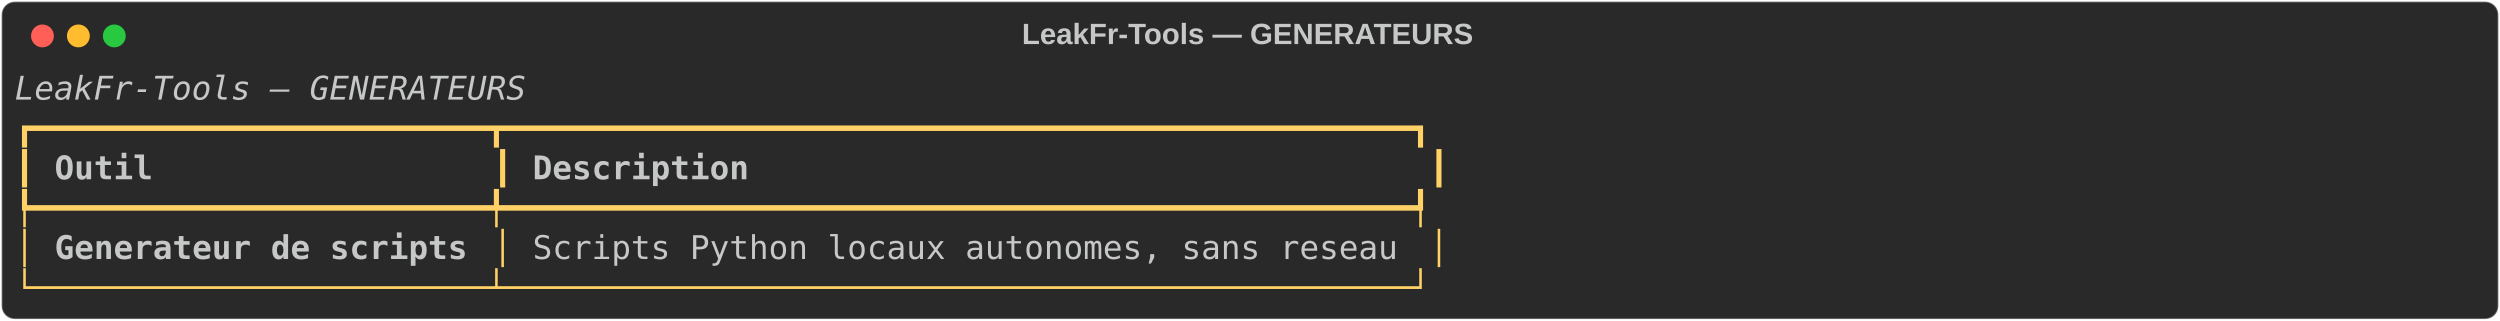
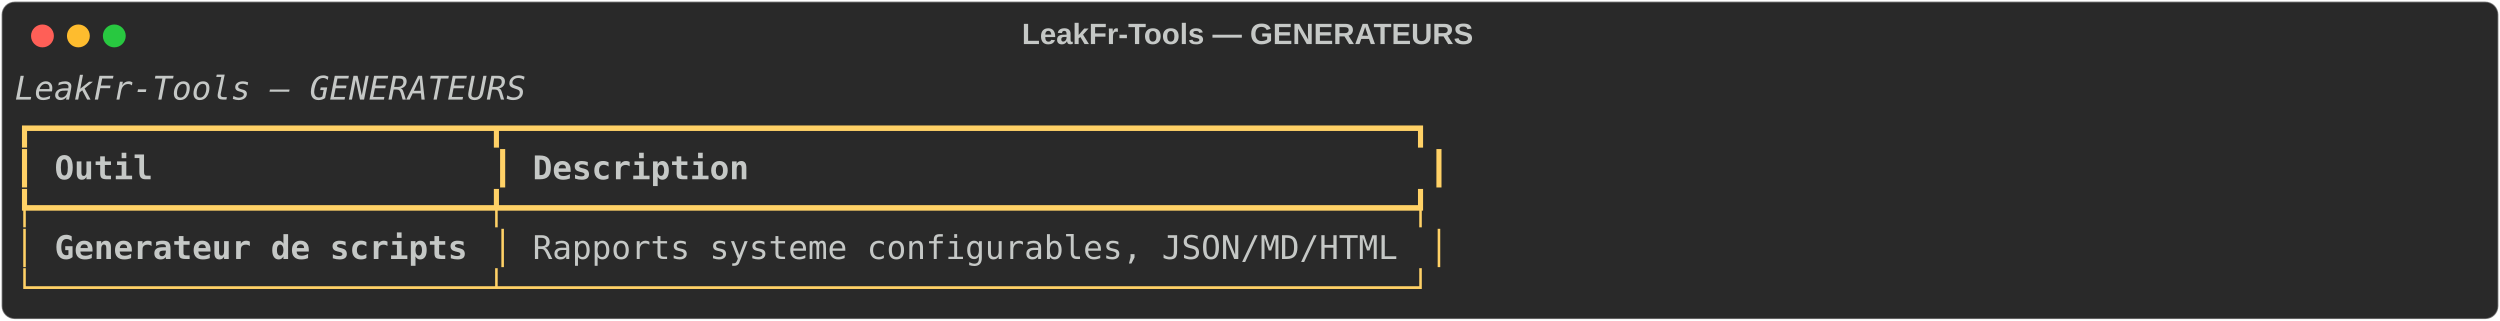
<svg xmlns="http://www.w3.org/2000/svg" class="rich-terminal" viewBox="0 0 1531 196.4">
  <style>

    @font-face {
        font-family: "Fira Code";
        src: local("FiraCode-Regular"),
                url("https://cdnjs.cloudflare.com/ajax/libs/firacode/6.2.0/woff2/FiraCode-Regular.woff2") format("woff2"),
                url("https://cdnjs.cloudflare.com/ajax/libs/firacode/6.2.0/woff/FiraCode-Regular.woff") format("woff");
        font-style: normal;
        font-weight: 400;
    }
    @font-face {
        font-family: "Fira Code";
        src: local("FiraCode-Bold"),
                url("https://cdnjs.cloudflare.com/ajax/libs/firacode/6.2.0/woff2/FiraCode-Bold.woff2") format("woff2"),
                url("https://cdnjs.cloudflare.com/ajax/libs/firacode/6.2.0/woff/FiraCode-Bold.woff") format("woff");
        font-style: bold;
        font-weight: 700;
    }

    .terminal-214485446-matrix {
        font-family: Fira Code, monospace;
        font-size: 20px;
        line-height: 24.4px;
        font-variant-east-asian: full-width;
    }

    .terminal-214485446-title {
        font-size: 18px;
        font-weight: bold;
        font-family: arial;
    }

    .terminal-214485446-r1 { fill: #c5c8c6;font-style: italic; }
.terminal-214485446-r2 { fill: #c5c8c6 }
.terminal-214485446-r3 { fill: #ffd166 }
.terminal-214485446-r4 { fill: #c5c8c6;font-weight: bold }
    </style>
  <defs>
    <clipPath id="terminal-214485446-clip-terminal">
      <rect x="0" y="0" width="1511.8" height="145.4" />
    </clipPath>
    <clipPath id="terminal-214485446-line-0">
      <rect x="0" y="1.5" width="1512.8" height="24.65" />
    </clipPath>
    <clipPath id="terminal-214485446-line-1">
      <rect x="0" y="25.9" width="1512.8" height="24.65" />
    </clipPath>
    <clipPath id="terminal-214485446-line-2">
      <rect x="0" y="50.3" width="1512.8" height="24.65" />
    </clipPath>
    <clipPath id="terminal-214485446-line-3">
      <rect x="0" y="74.7" width="1512.8" height="24.65" />
    </clipPath>
    <clipPath id="terminal-214485446-line-4">
      <rect x="0" y="99.1" width="1512.8" height="24.65" />
    </clipPath>
  </defs>
  <rect fill="#292929" stroke="rgba(255,255,255,0.35)" stroke-width="1" x="1" y="1" width="1529" height="194.4" rx="8" />
  <text class="terminal-214485446-title" fill="#c5c8c6" text-anchor="middle" x="764" y="27">LeakFr-Tools — GENERATEURS</text>
  <g transform="translate(26,22)">
    <circle cx="0" cy="0" r="7" fill="#ff5f57" />
    <circle cx="22" cy="0" r="7" fill="#febc2e" />
    <circle cx="44" cy="0" r="7" fill="#28c840" />
  </g>
  <g transform="translate(9, 41)" clip-path="url(#terminal-214485446-clip-terminal)">
    <g class="terminal-214485446-matrix">
      <text class="terminal-214485446-r1" x="0" y="20" textLength="878.4" clip-path="url(#terminal-214485446-line-0)">                       LeakFr-Tools — GENERATEURS                       </text>
      <text class="terminal-214485446-r2" x="1512.8" y="20" textLength="12.2" clip-path="url(#terminal-214485446-line-0)">
</text>
      <text class="terminal-214485446-r3" x="0" y="44.4" textLength="878.4" clip-path="url(#terminal-214485446-line-1)">┏━━━━━━━━━━━━━━━━━━━━━━━┳━━━━━━━━━━━━━━━━━━━━━━━━━━━━━━━━━━━━━━━━━━━━━━┓</text>
      <text class="terminal-214485446-r2" x="1512.8" y="44.4" textLength="12.2" clip-path="url(#terminal-214485446-line-1)">
</text>
      <text class="terminal-214485446-r3" x="0" y="68.8" textLength="12.2" clip-path="url(#terminal-214485446-line-2)">┃</text>
      <text class="terminal-214485446-r4" x="24.4" y="68.8" textLength="256.2" clip-path="url(#terminal-214485446-line-2)">Outil                </text>
      <text class="terminal-214485446-r3" x="292.8" y="68.8" textLength="12.2" clip-path="url(#terminal-214485446-line-2)">┃</text>
      <text class="terminal-214485446-r4" x="317.2" y="68.8" textLength="536.8" clip-path="url(#terminal-214485446-line-2)">Description                                 </text>
      <text class="terminal-214485446-r3" x="866.2" y="68.8" textLength="12.2" clip-path="url(#terminal-214485446-line-2)">┃</text>
      <text class="terminal-214485446-r2" x="1512.8" y="68.8" textLength="12.2" clip-path="url(#terminal-214485446-line-2)">
</text>
      <text class="terminal-214485446-r3" x="0" y="93.2" textLength="878.4" clip-path="url(#terminal-214485446-line-3)">┡━━━━━━━━━━━━━━━━━━━━━━━╇━━━━━━━━━━━━━━━━━━━━━━━━━━━━━━━━━━━━━━━━━━━━━━┩</text>
      <text class="terminal-214485446-r2" x="1512.8" y="93.2" textLength="12.2" clip-path="url(#terminal-214485446-line-3)">
</text>
      <text class="terminal-214485446-r3" x="0" y="117.6" textLength="12.2" clip-path="url(#terminal-214485446-line-4)">│</text>
      <text class="terminal-214485446-r4" x="24.4" y="117.6" textLength="256.2" clip-path="url(#terminal-214485446-line-4)">Generateur de scripts</text>
      <text class="terminal-214485446-r3" x="292.8" y="117.6" textLength="12.2" clip-path="url(#terminal-214485446-line-4)">│</text>
-       <text class="terminal-214485446-r2" x="317.2" y="117.6" textLength="536.8" clip-path="url(#terminal-214485446-line-4)">Scripts Python locaux autonomes, sans reseau</text>
+       <text class="terminal-214485446-r2" x="317.2" y="117.6" textLength="536.8" clip-path="url(#terminal-214485446-line-4)">Rapports systeme configurables, JSON/MD/HTML</text>
      <text class="terminal-214485446-r3" x="866.2" y="117.6" textLength="12.2" clip-path="url(#terminal-214485446-line-4)">│</text>
      <text class="terminal-214485446-r2" x="1512.8" y="117.6" textLength="12.2" clip-path="url(#terminal-214485446-line-4)">
</text>
      <text class="terminal-214485446-r3" x="0" y="142" textLength="878.4" clip-path="url(#terminal-214485446-line-5)">└───────────────────────┴──────────────────────────────────────────────┘</text>
      <text class="terminal-214485446-r2" x="1512.8" y="142" textLength="12.2" clip-path="url(#terminal-214485446-line-5)">
</text>
    </g>
  </g>
</svg>
